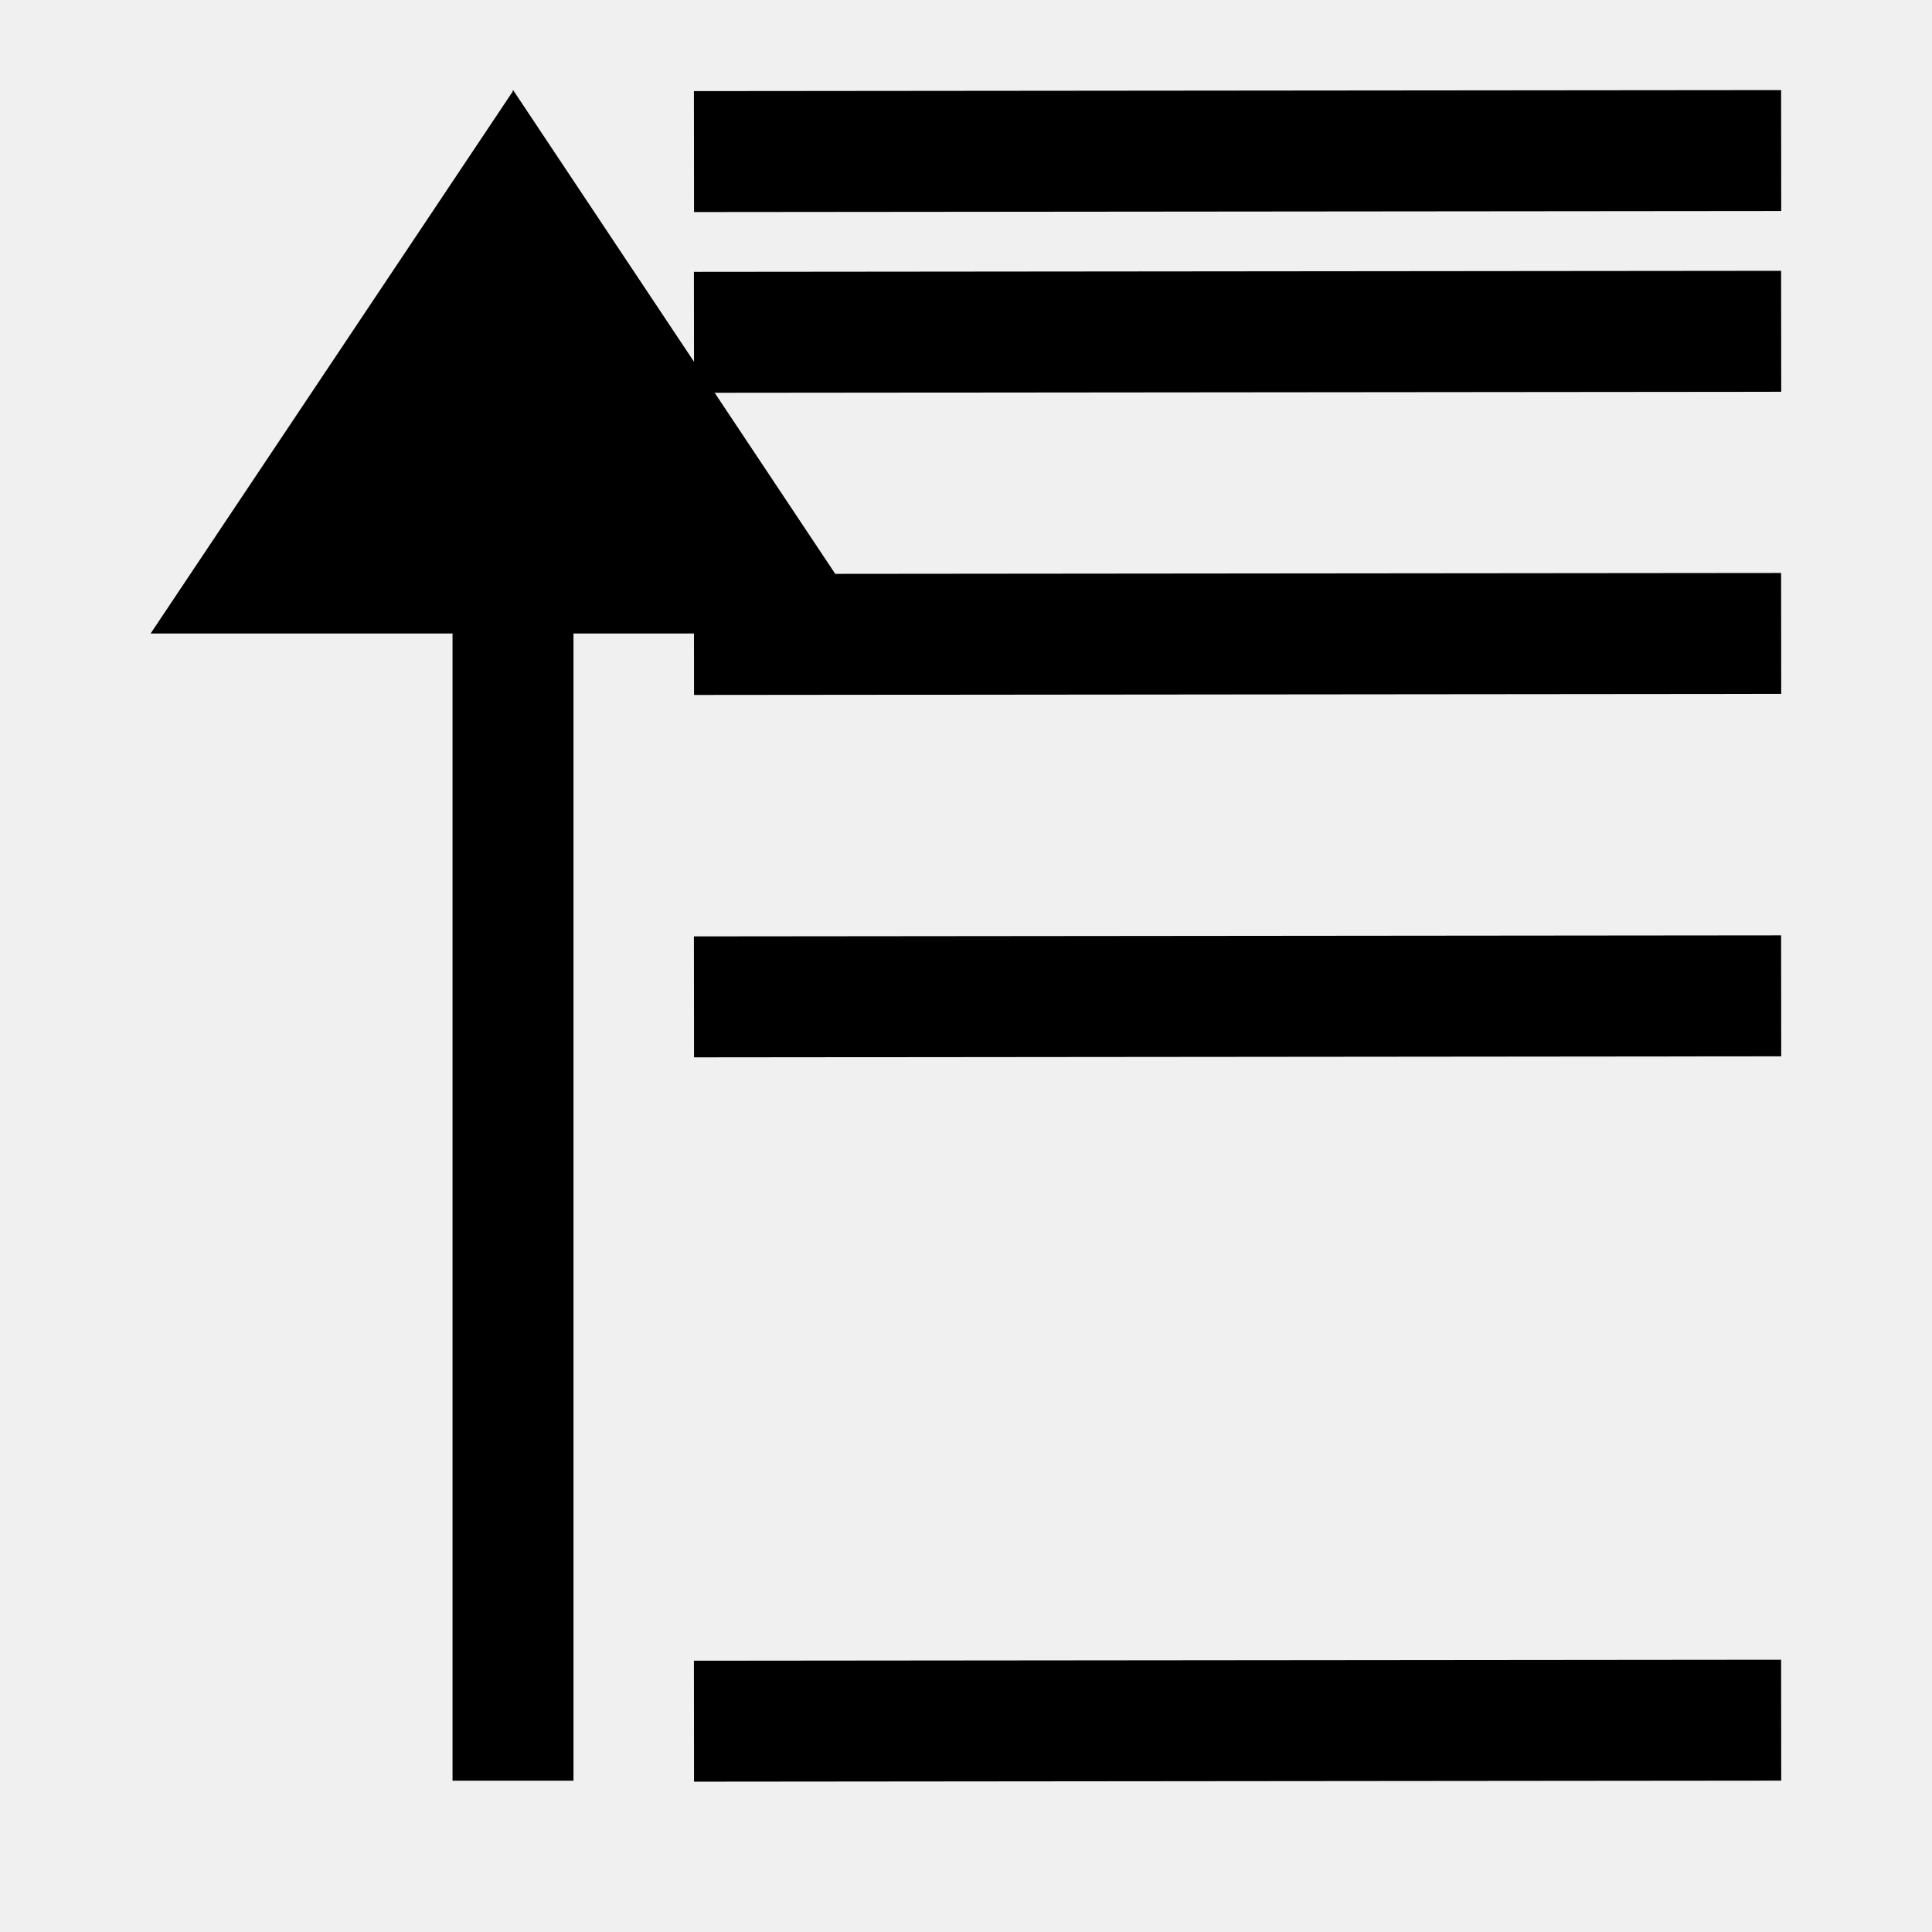
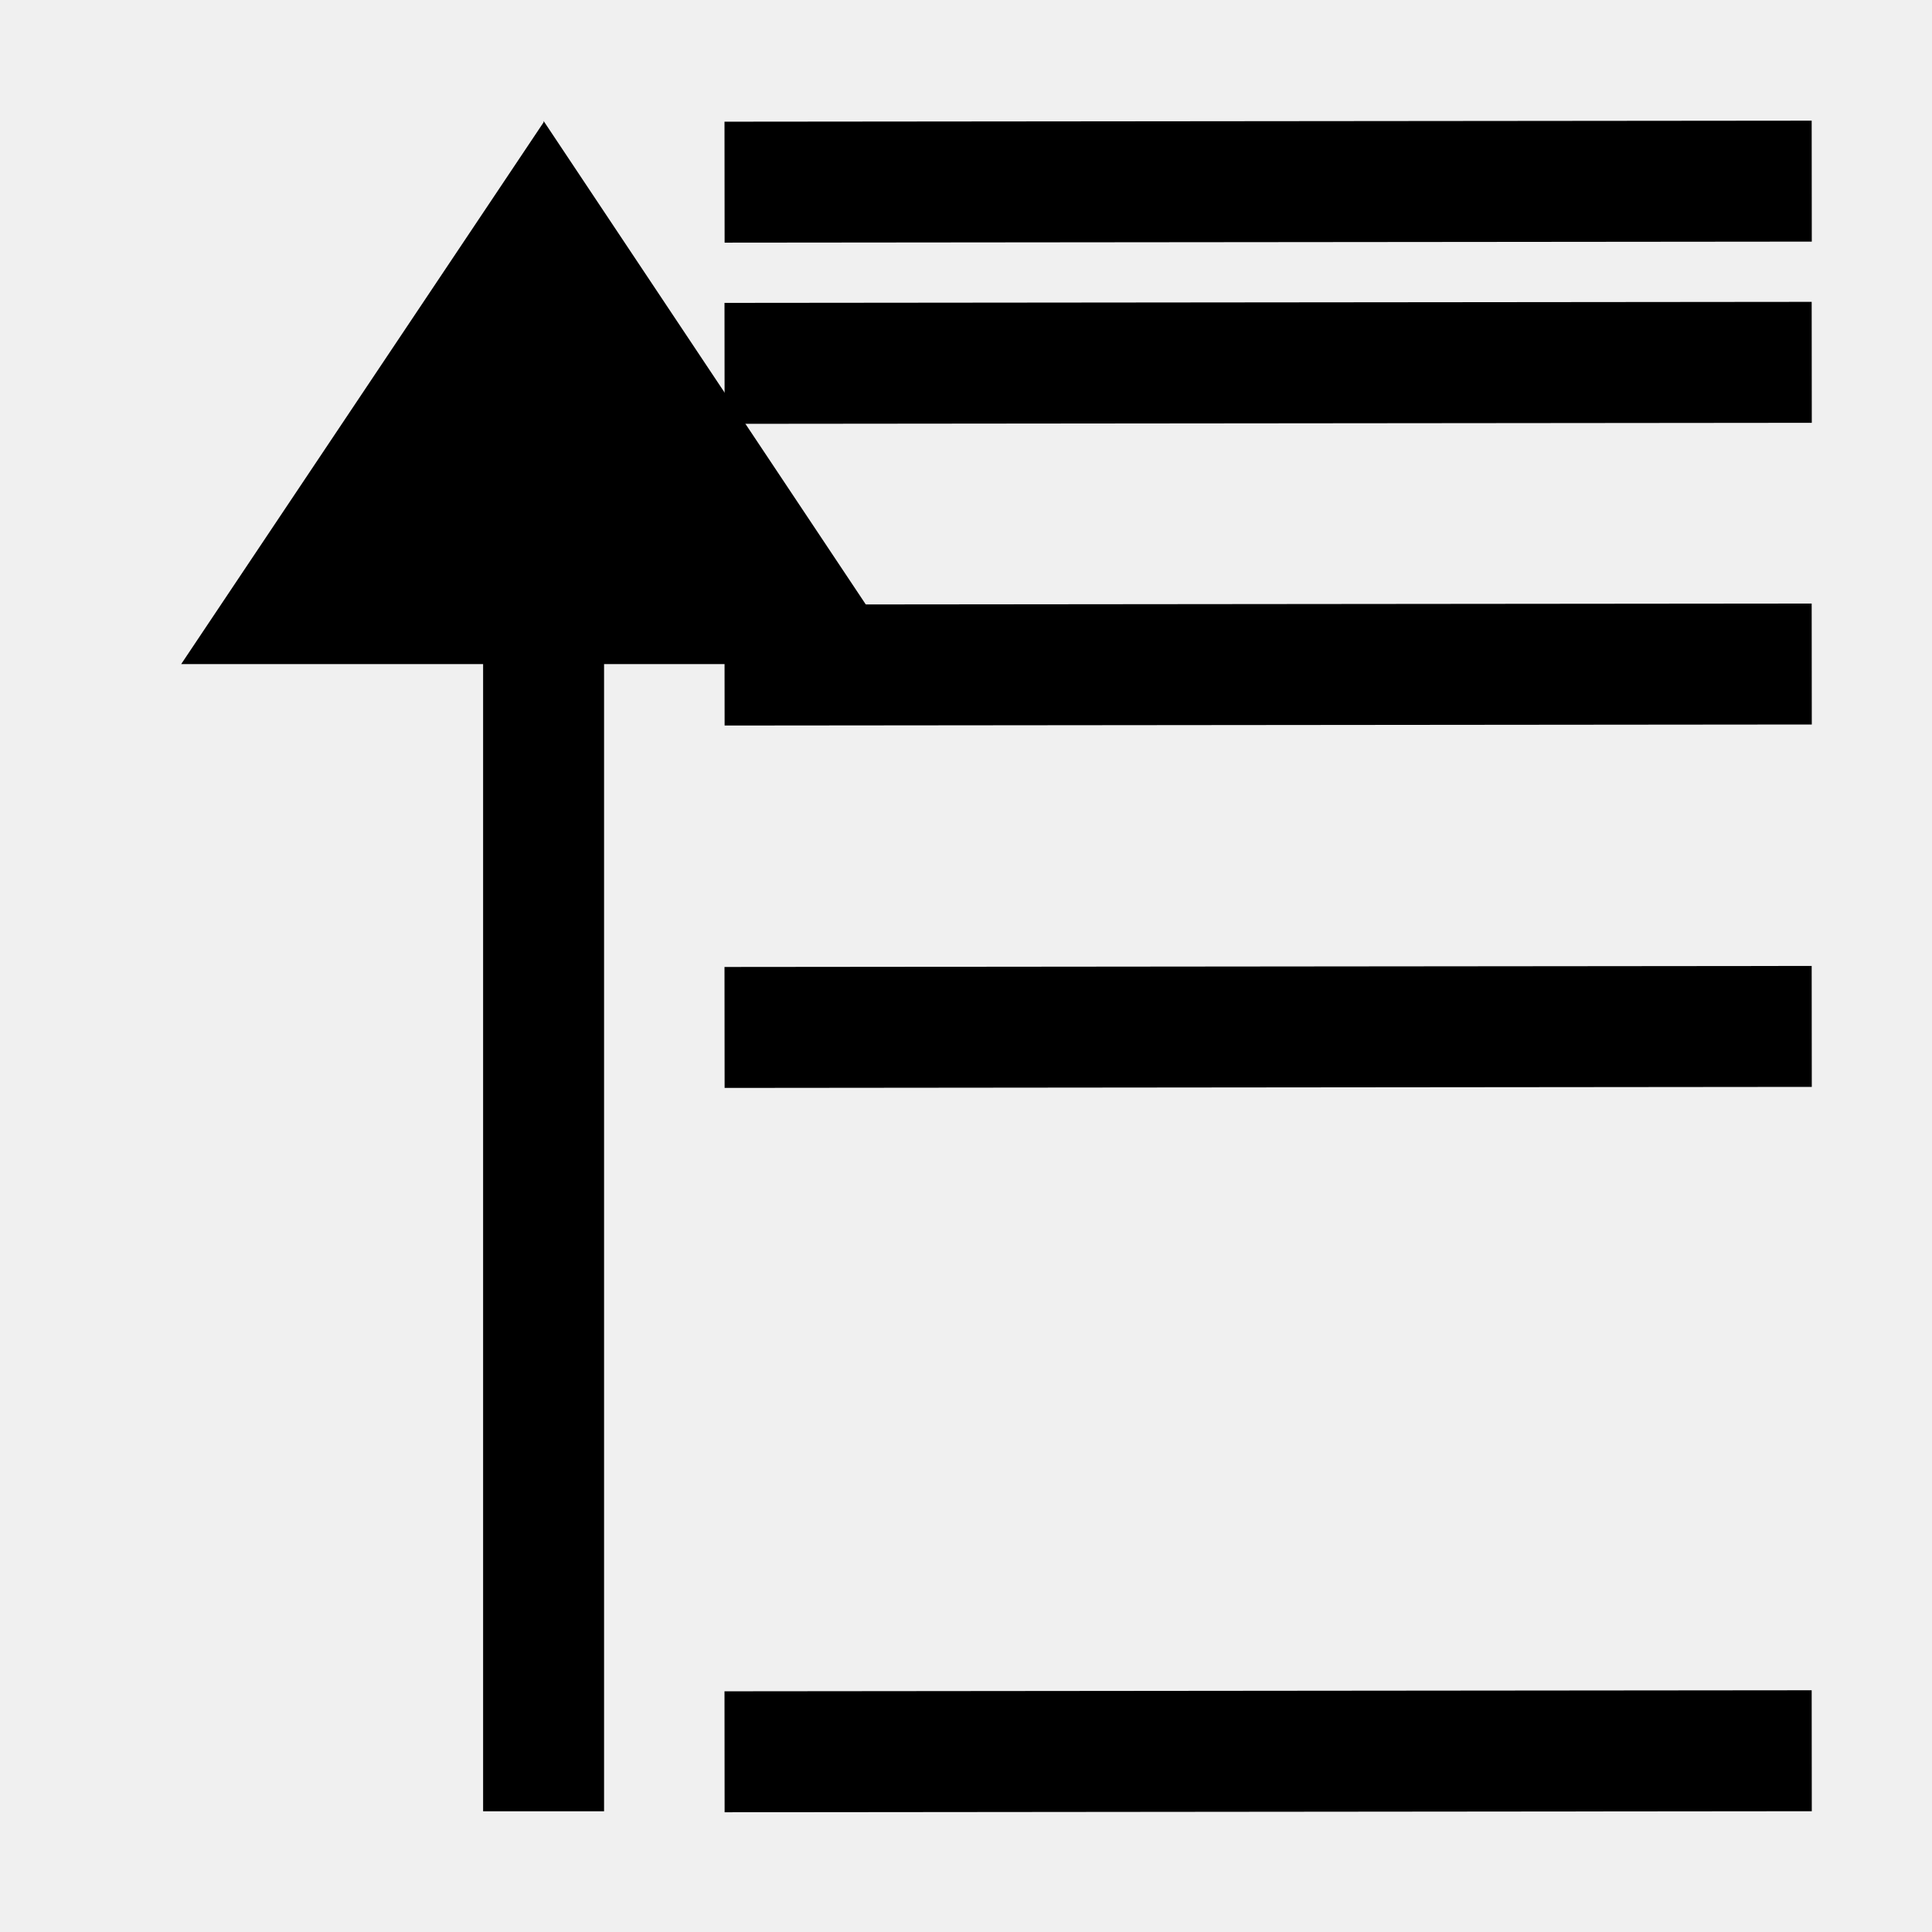
<svg xmlns="http://www.w3.org/2000/svg" width="16" height="16" viewBox="0 0 4.233 4.233" version="1.1" id="svg1">
  <defs id="defs1" />
-   <path style="fill:none;fill-opacity:1;stroke:#000000;stroke-width:0.265;stroke-linecap:square;stroke-dasharray:none;stroke-opacity:1" d="m 1.653,3.771 2.117,-0.002" id="path2-2" />
-   <path style="fill:none;fill-opacity:1;stroke:#000000;stroke-width:0.265;stroke-linecap:square;stroke-dasharray:none;stroke-opacity:1" d="m 1.653,0.728 2.117,-0.002" id="path2-2-3" />
-   <path style="fill:none;fill-opacity:1;stroke:#000000;stroke-width:0.265;stroke-linecap:square;stroke-dasharray:none;stroke-opacity:1" d="m 1.653,1.39 2.117,-0.002" id="path2-2-3-0" />
-   <path style="fill:none;fill-opacity:1;stroke:#000000;stroke-width:0.265;stroke-linecap:square;stroke-dasharray:none;stroke-opacity:1" d="m 1.653,2.184 2.117,-0.002" id="path2-2-3-0-0" />
-   <path style="fill:none;fill-opacity:1;stroke:#000000;stroke-width:0.265;stroke-linecap:square;stroke-dasharray:none;stroke-opacity:1" d="m 1.653,0.332 2.117,-0.002" id="path2-2-14" />
-   <path style="fill:#ffffff;stroke:#000000;stroke-width:0.265;stroke-linecap:square;stroke-miterlimit:2.9;stroke-dasharray:none;stroke-opacity:1" d="M 1.124,3.769 V 1.124" id="path2" />
-   <path style="fill:#000000;fill-opacity:1;stroke:none;stroke-width:0.265;stroke-linecap:square;stroke-miterlimit:2.9;stroke-opacity:0.748" d="M 1.124,0.197 1.917,1.388 H 0.33 L 1.123,0.201" id="path1" />
+   <path style="fill:none;fill-opacity:1;stroke:#000000;stroke-width:0.265;stroke-linecap:square;stroke-dasharray:none;stroke-opacity:1" d="m 1.72,3.838 2.117,-0.002" id="path2-2" />
+   <path style="fill:none;fill-opacity:1;stroke:#000000;stroke-width:0.265;stroke-linecap:square;stroke-dasharray:none;stroke-opacity:1" d="m 1.72,0.796 2.117,-0.002" id="path2-2-3" />
+   <path style="fill:none;fill-opacity:1;stroke:#000000;stroke-width:0.265;stroke-linecap:square;stroke-dasharray:none;stroke-opacity:1" d="m 1.72,1.457 2.117,-0.002" id="path2-2-3-0" />
+   <path style="fill:none;fill-opacity:1;stroke:#000000;stroke-width:0.265;stroke-linecap:square;stroke-dasharray:none;stroke-opacity:1" d="m 1.72,2.251 2.117,-0.002" id="path2-2-3-0-0" />
+   <path style="fill:none;fill-opacity:1;stroke:#000000;stroke-width:0.265;stroke-linecap:square;stroke-dasharray:none;stroke-opacity:1" d="m 1.72,0.399 2.117,-0.002" id="path2-2-14" />
+   <path style="fill:#ffffff;stroke:#000000;stroke-width:0.265;stroke-linecap:square;stroke-miterlimit:2.9;stroke-dasharray:none;stroke-opacity:1" d="M 1.191,3.836 V 1.191" id="path2" />
+   <path style="fill:#000000;fill-opacity:1;stroke:none;stroke-width:0.265;stroke-linecap:square;stroke-miterlimit:2.9;stroke-opacity:0.748" d="M 1.191,0.265 1.984,1.455 H 0.397 L 1.191,0.268" id="path1" />
</svg>
